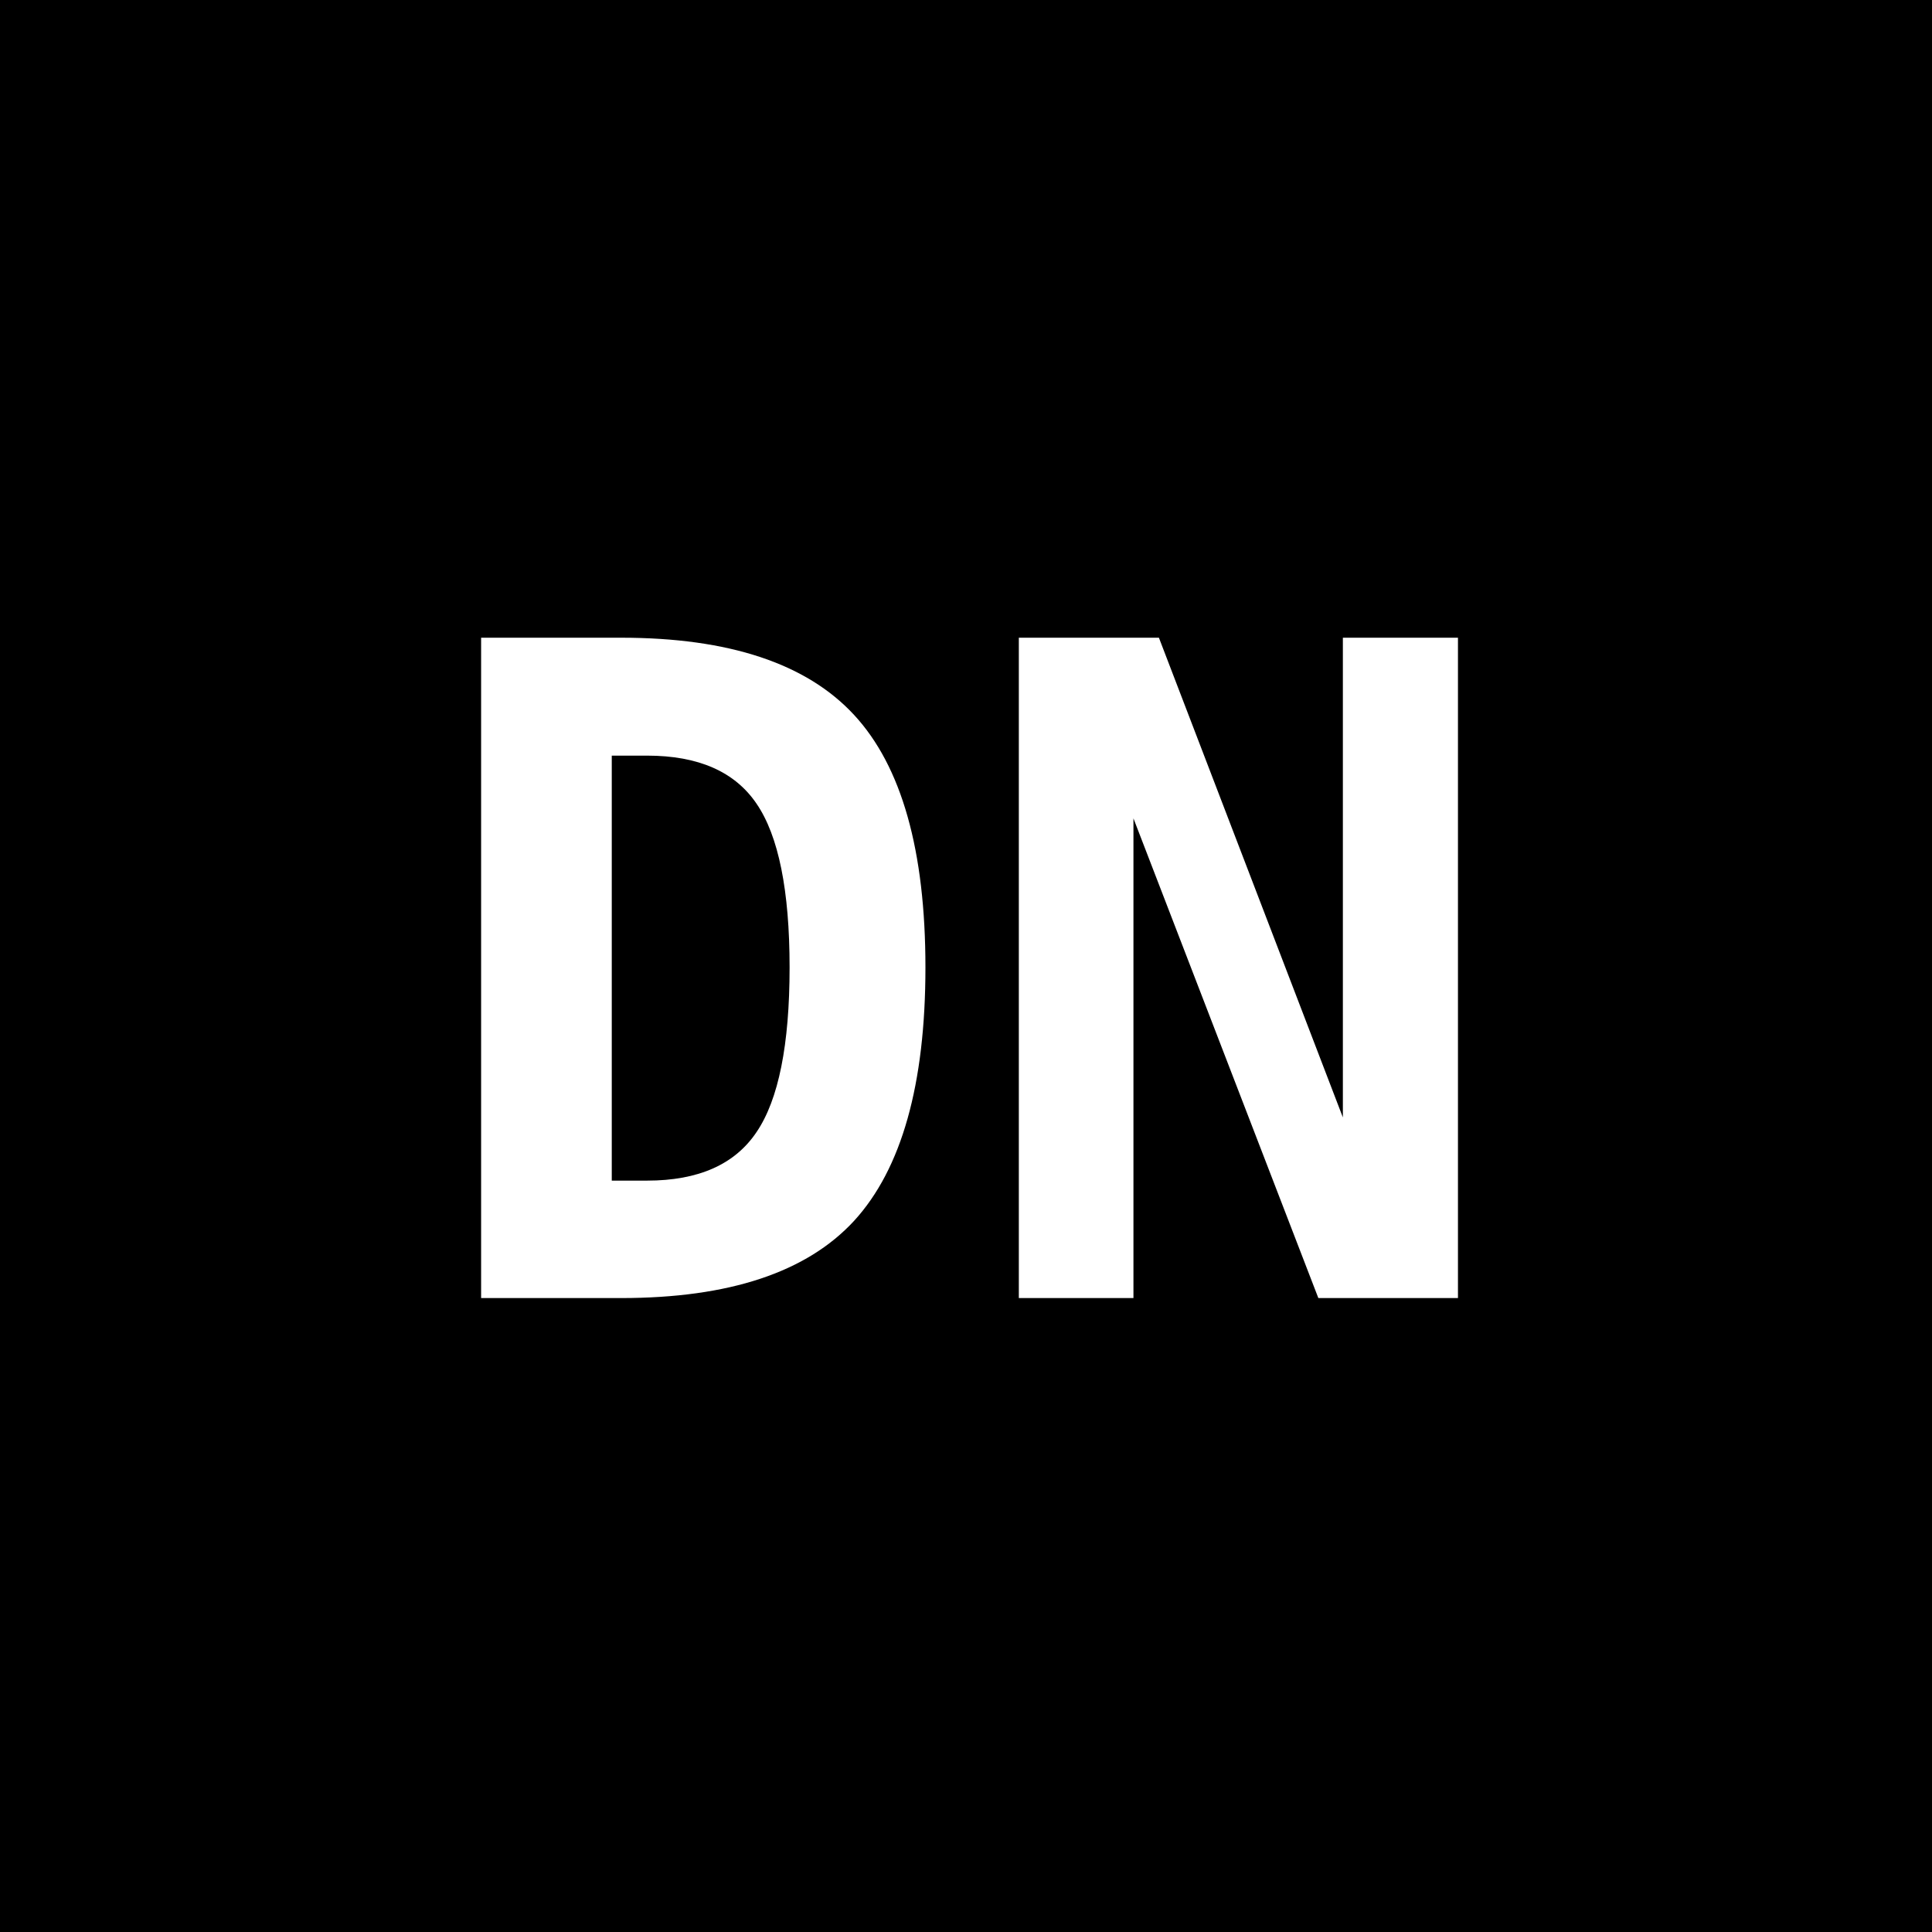
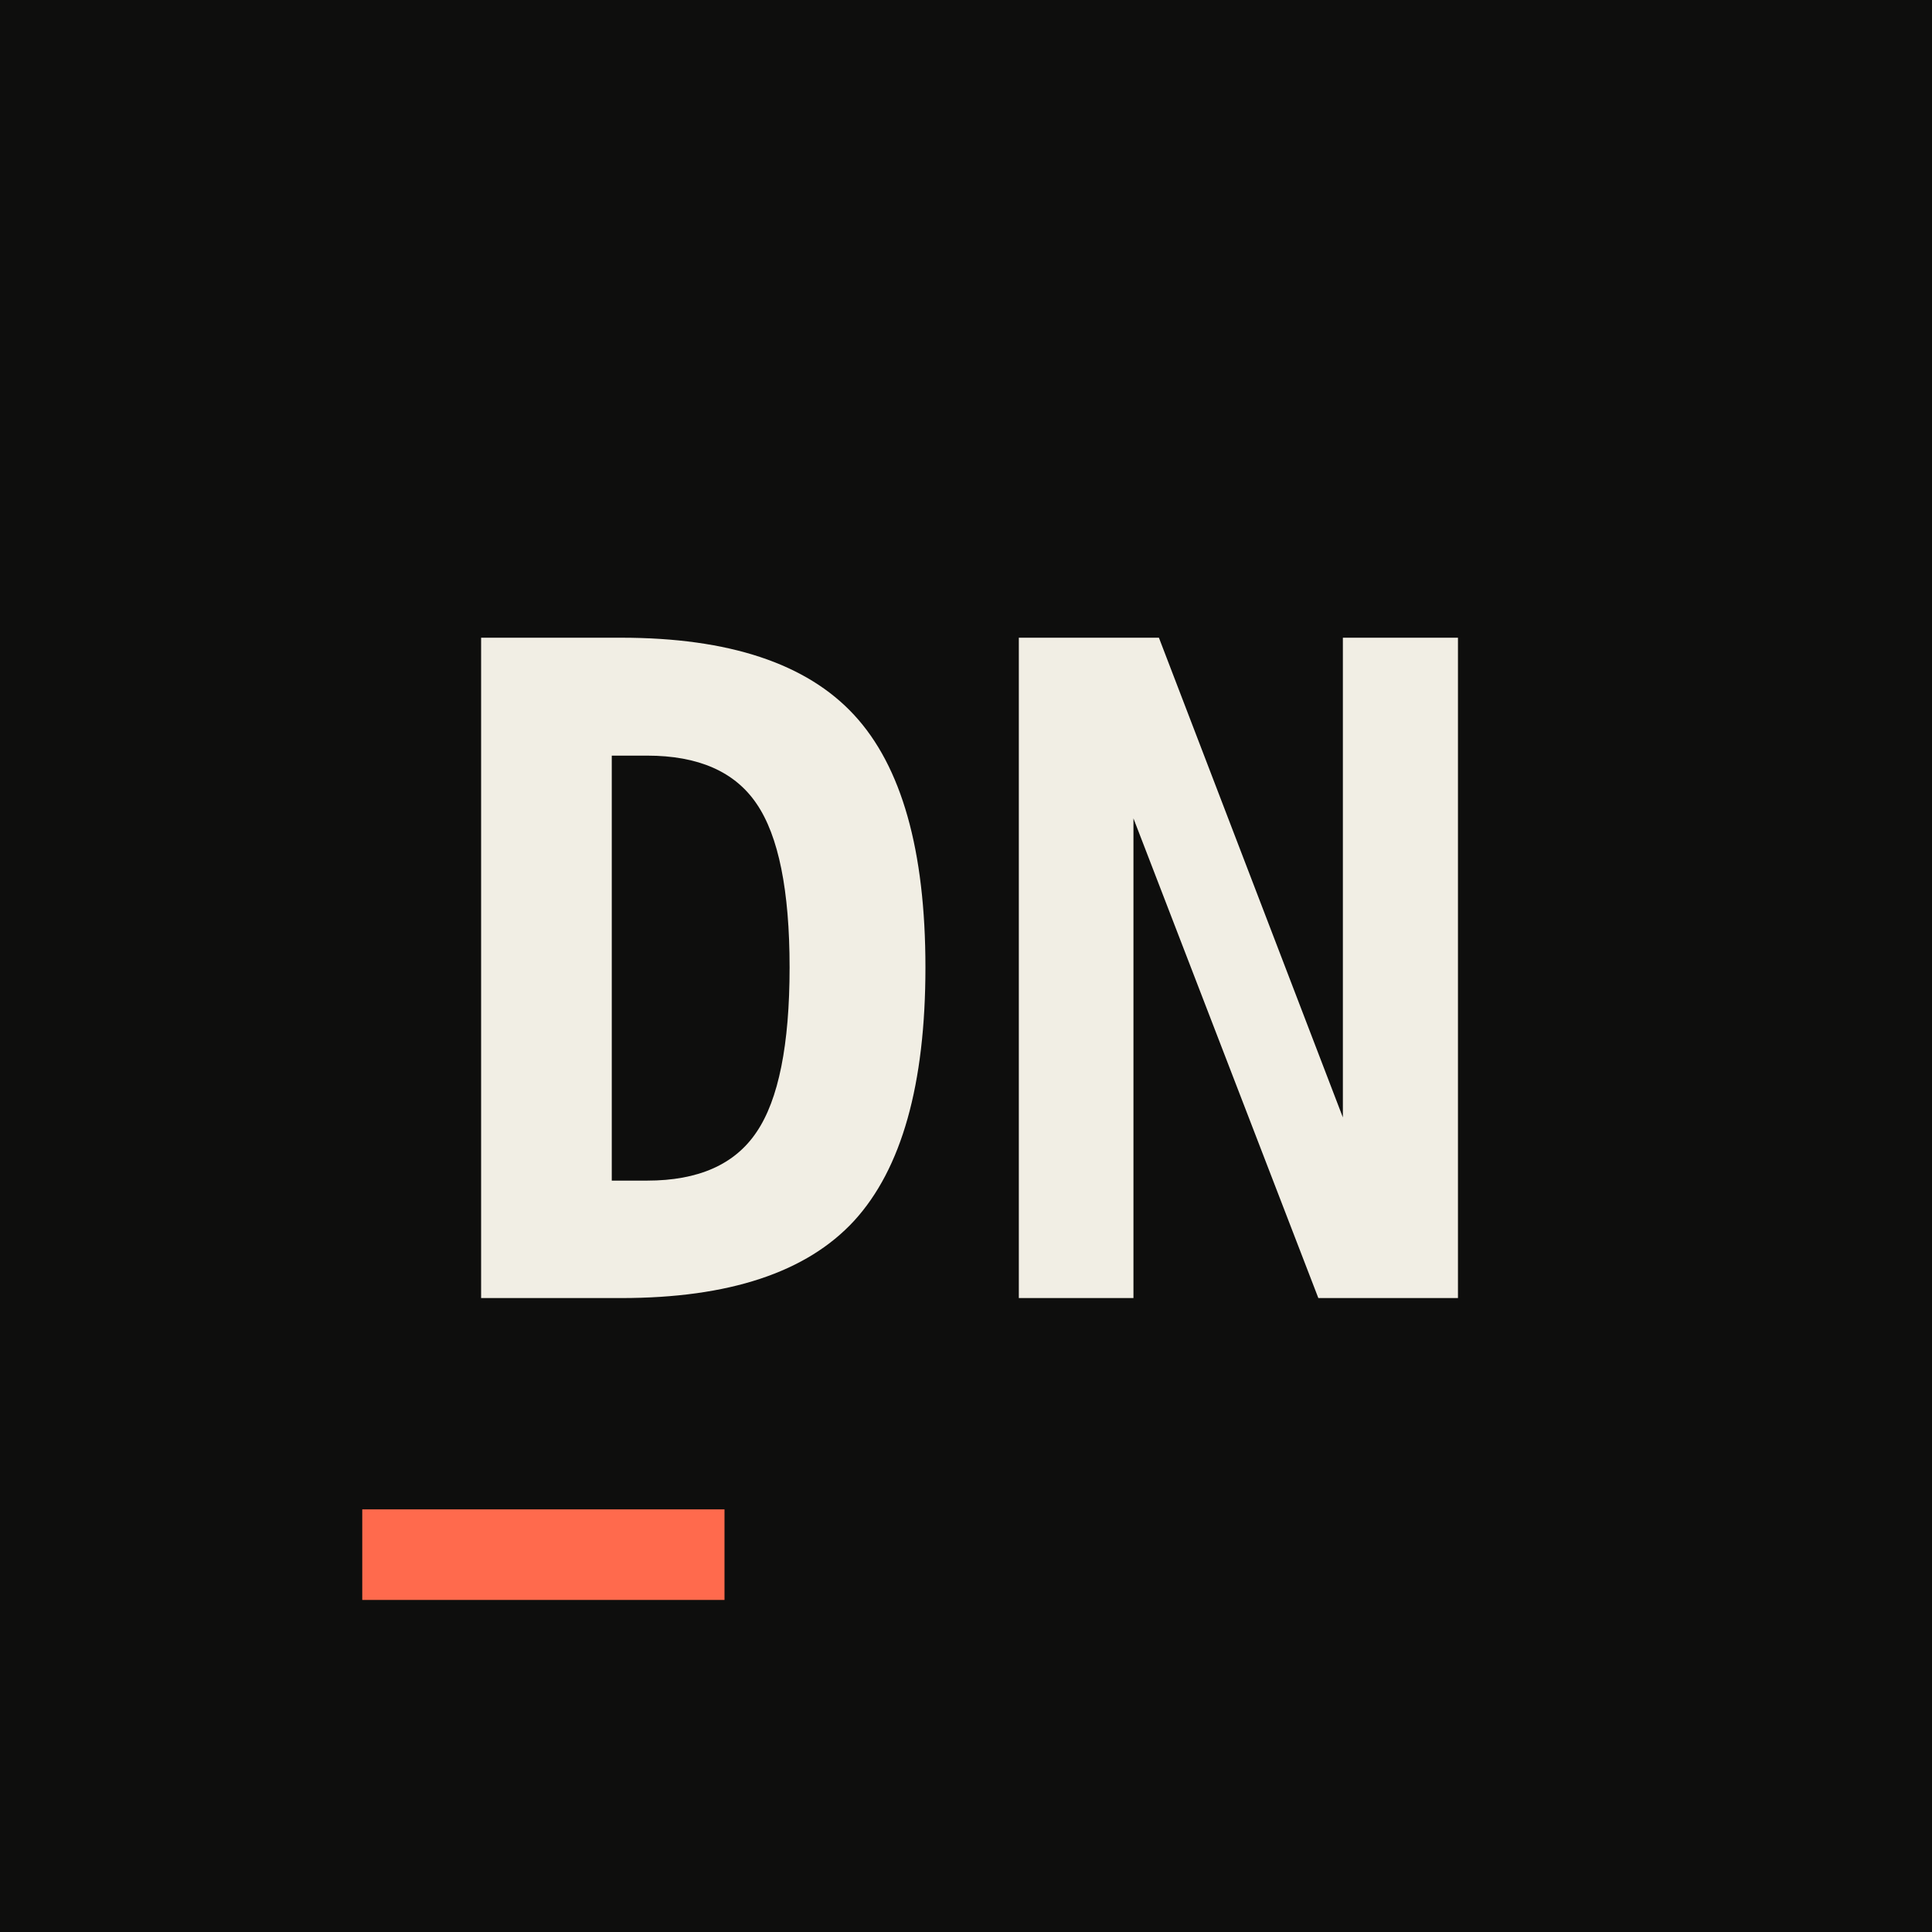
<svg xmlns="http://www.w3.org/2000/svg" viewBox="0 0 64 64">
-   <rect width="64" height="64" fill="#000" />
-   <text x="32" y="43" font-family="monospace" font-size="30" font-weight="700" text-anchor="middle" fill="#fff">DN</text>
+   <rect width="64" height="64" fill="#0e0e0d" />
+   <text x="32" y="43" font-family="monospace" font-size="30" font-weight="700" text-anchor="middle" fill="#f1eee4">DN</text>
+   <rect x="12" y="50" width="12" height="3" fill="#ff6a4d" />
</svg>
